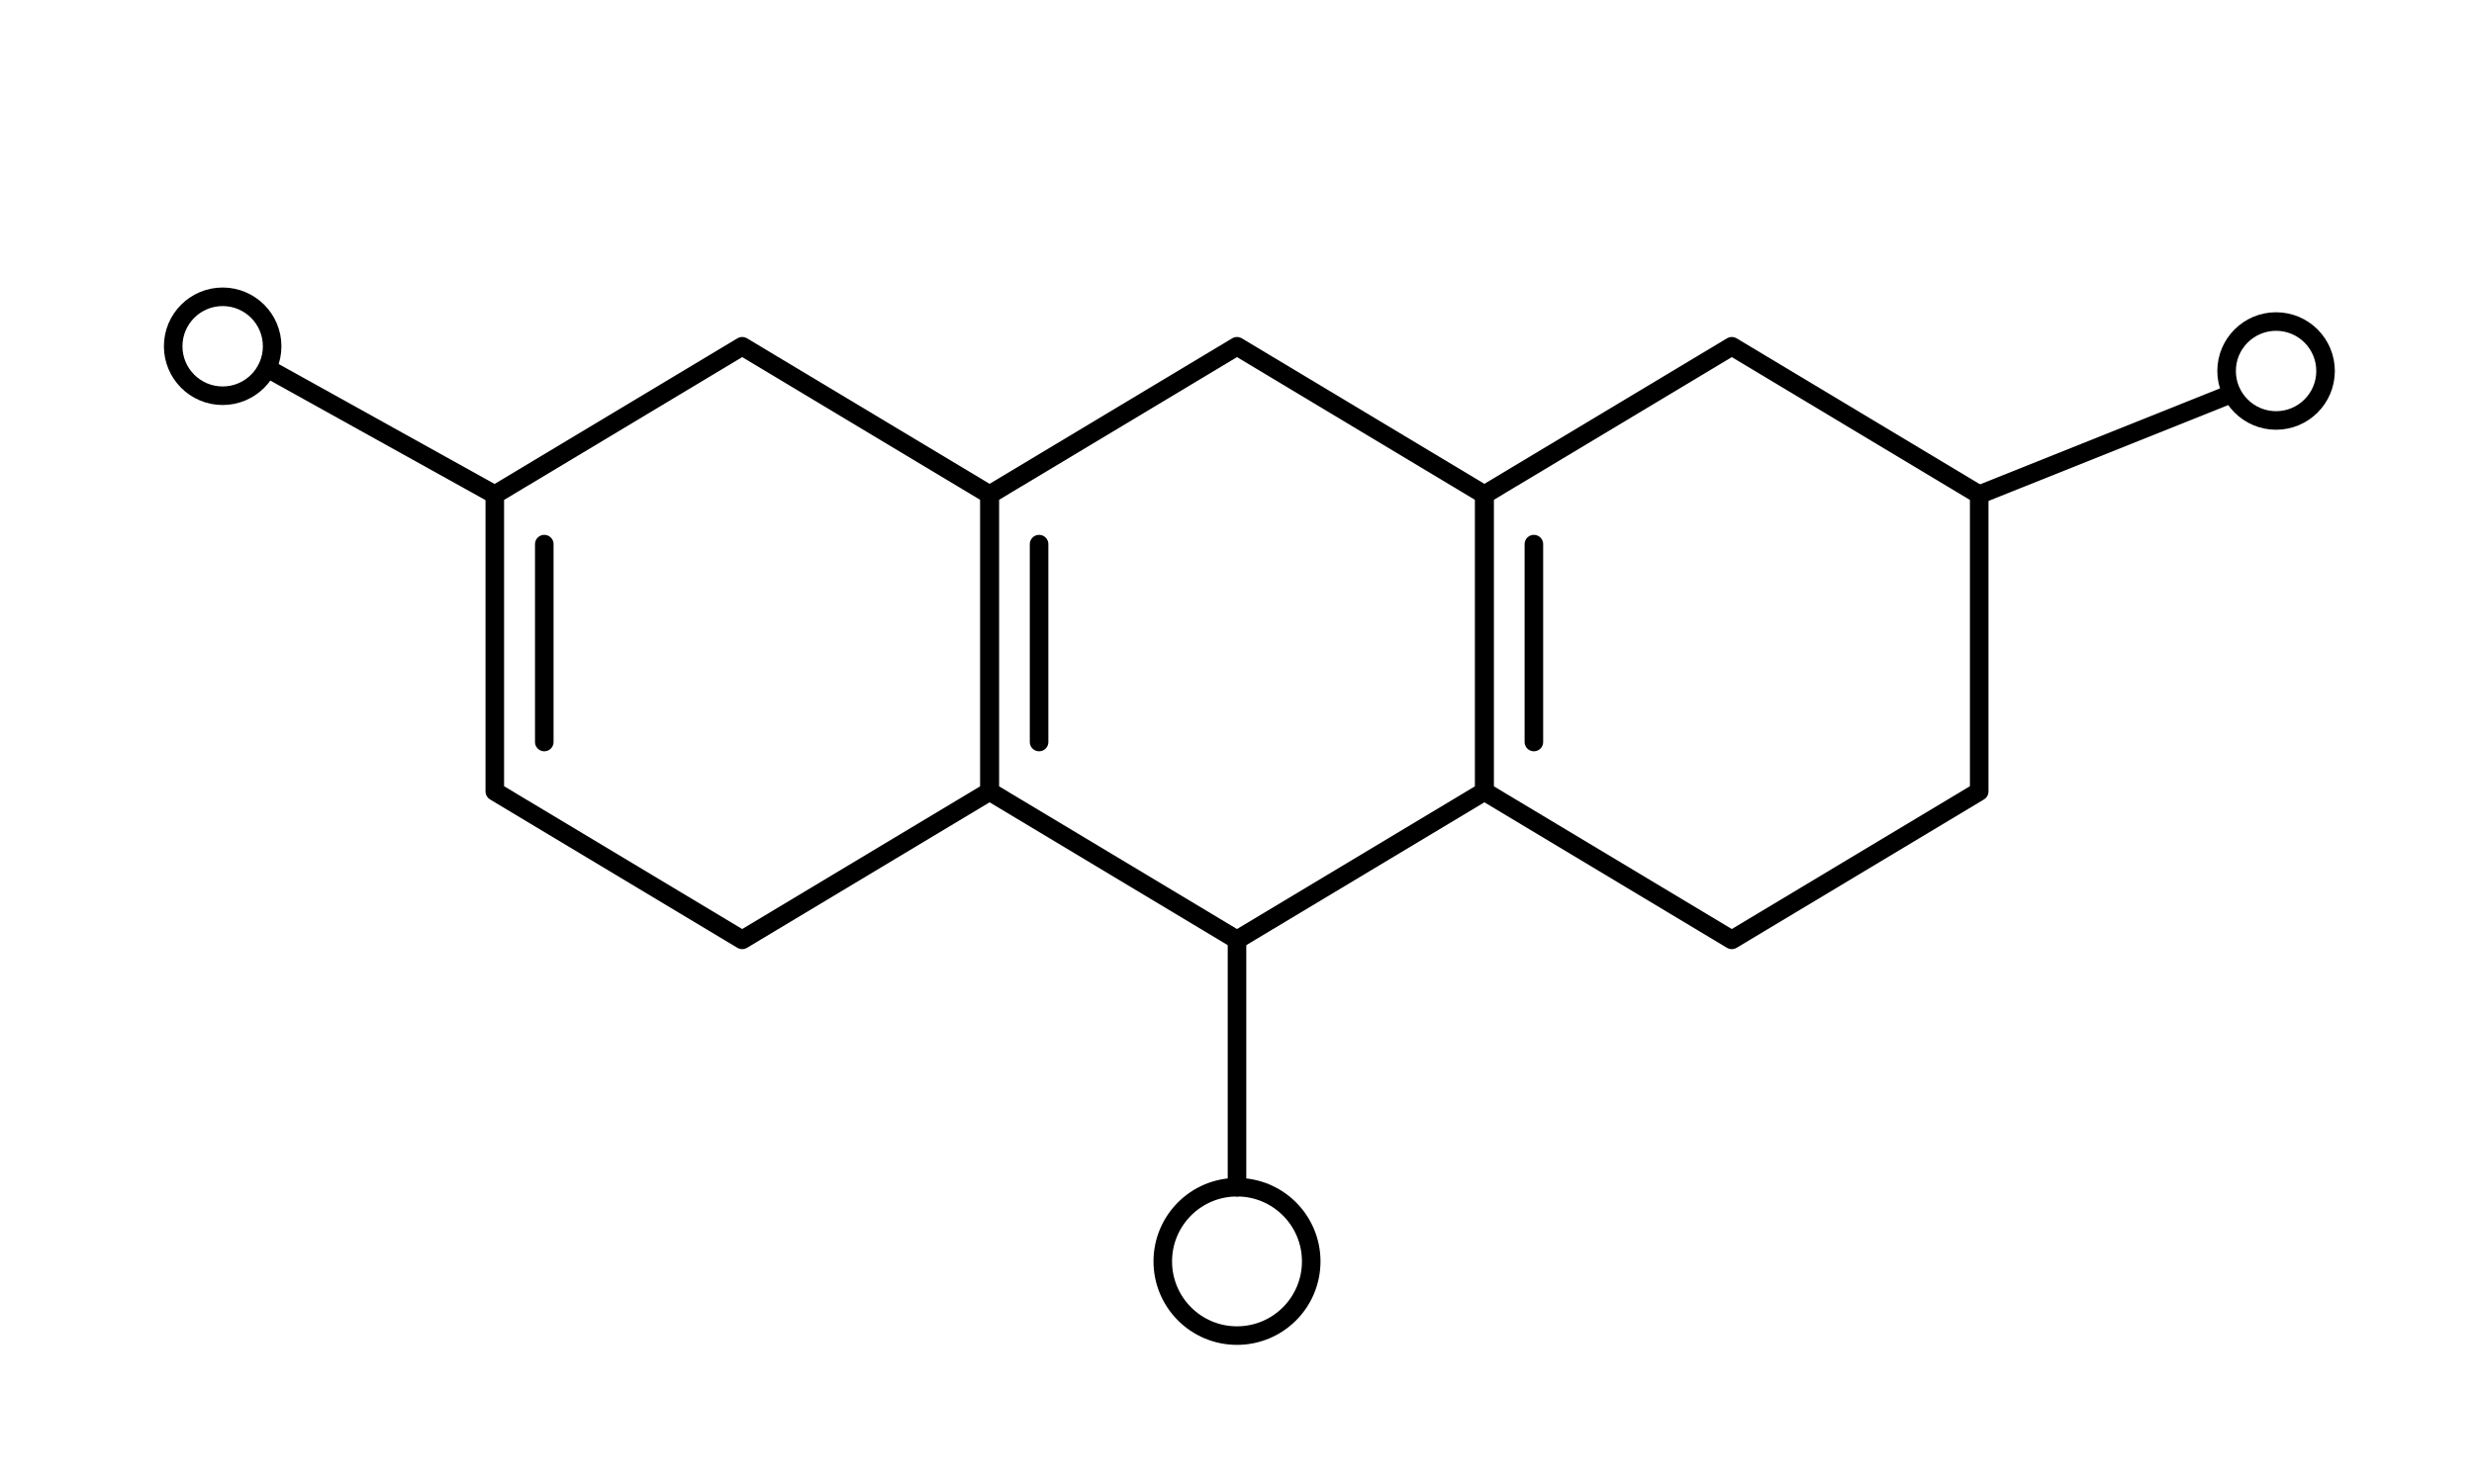
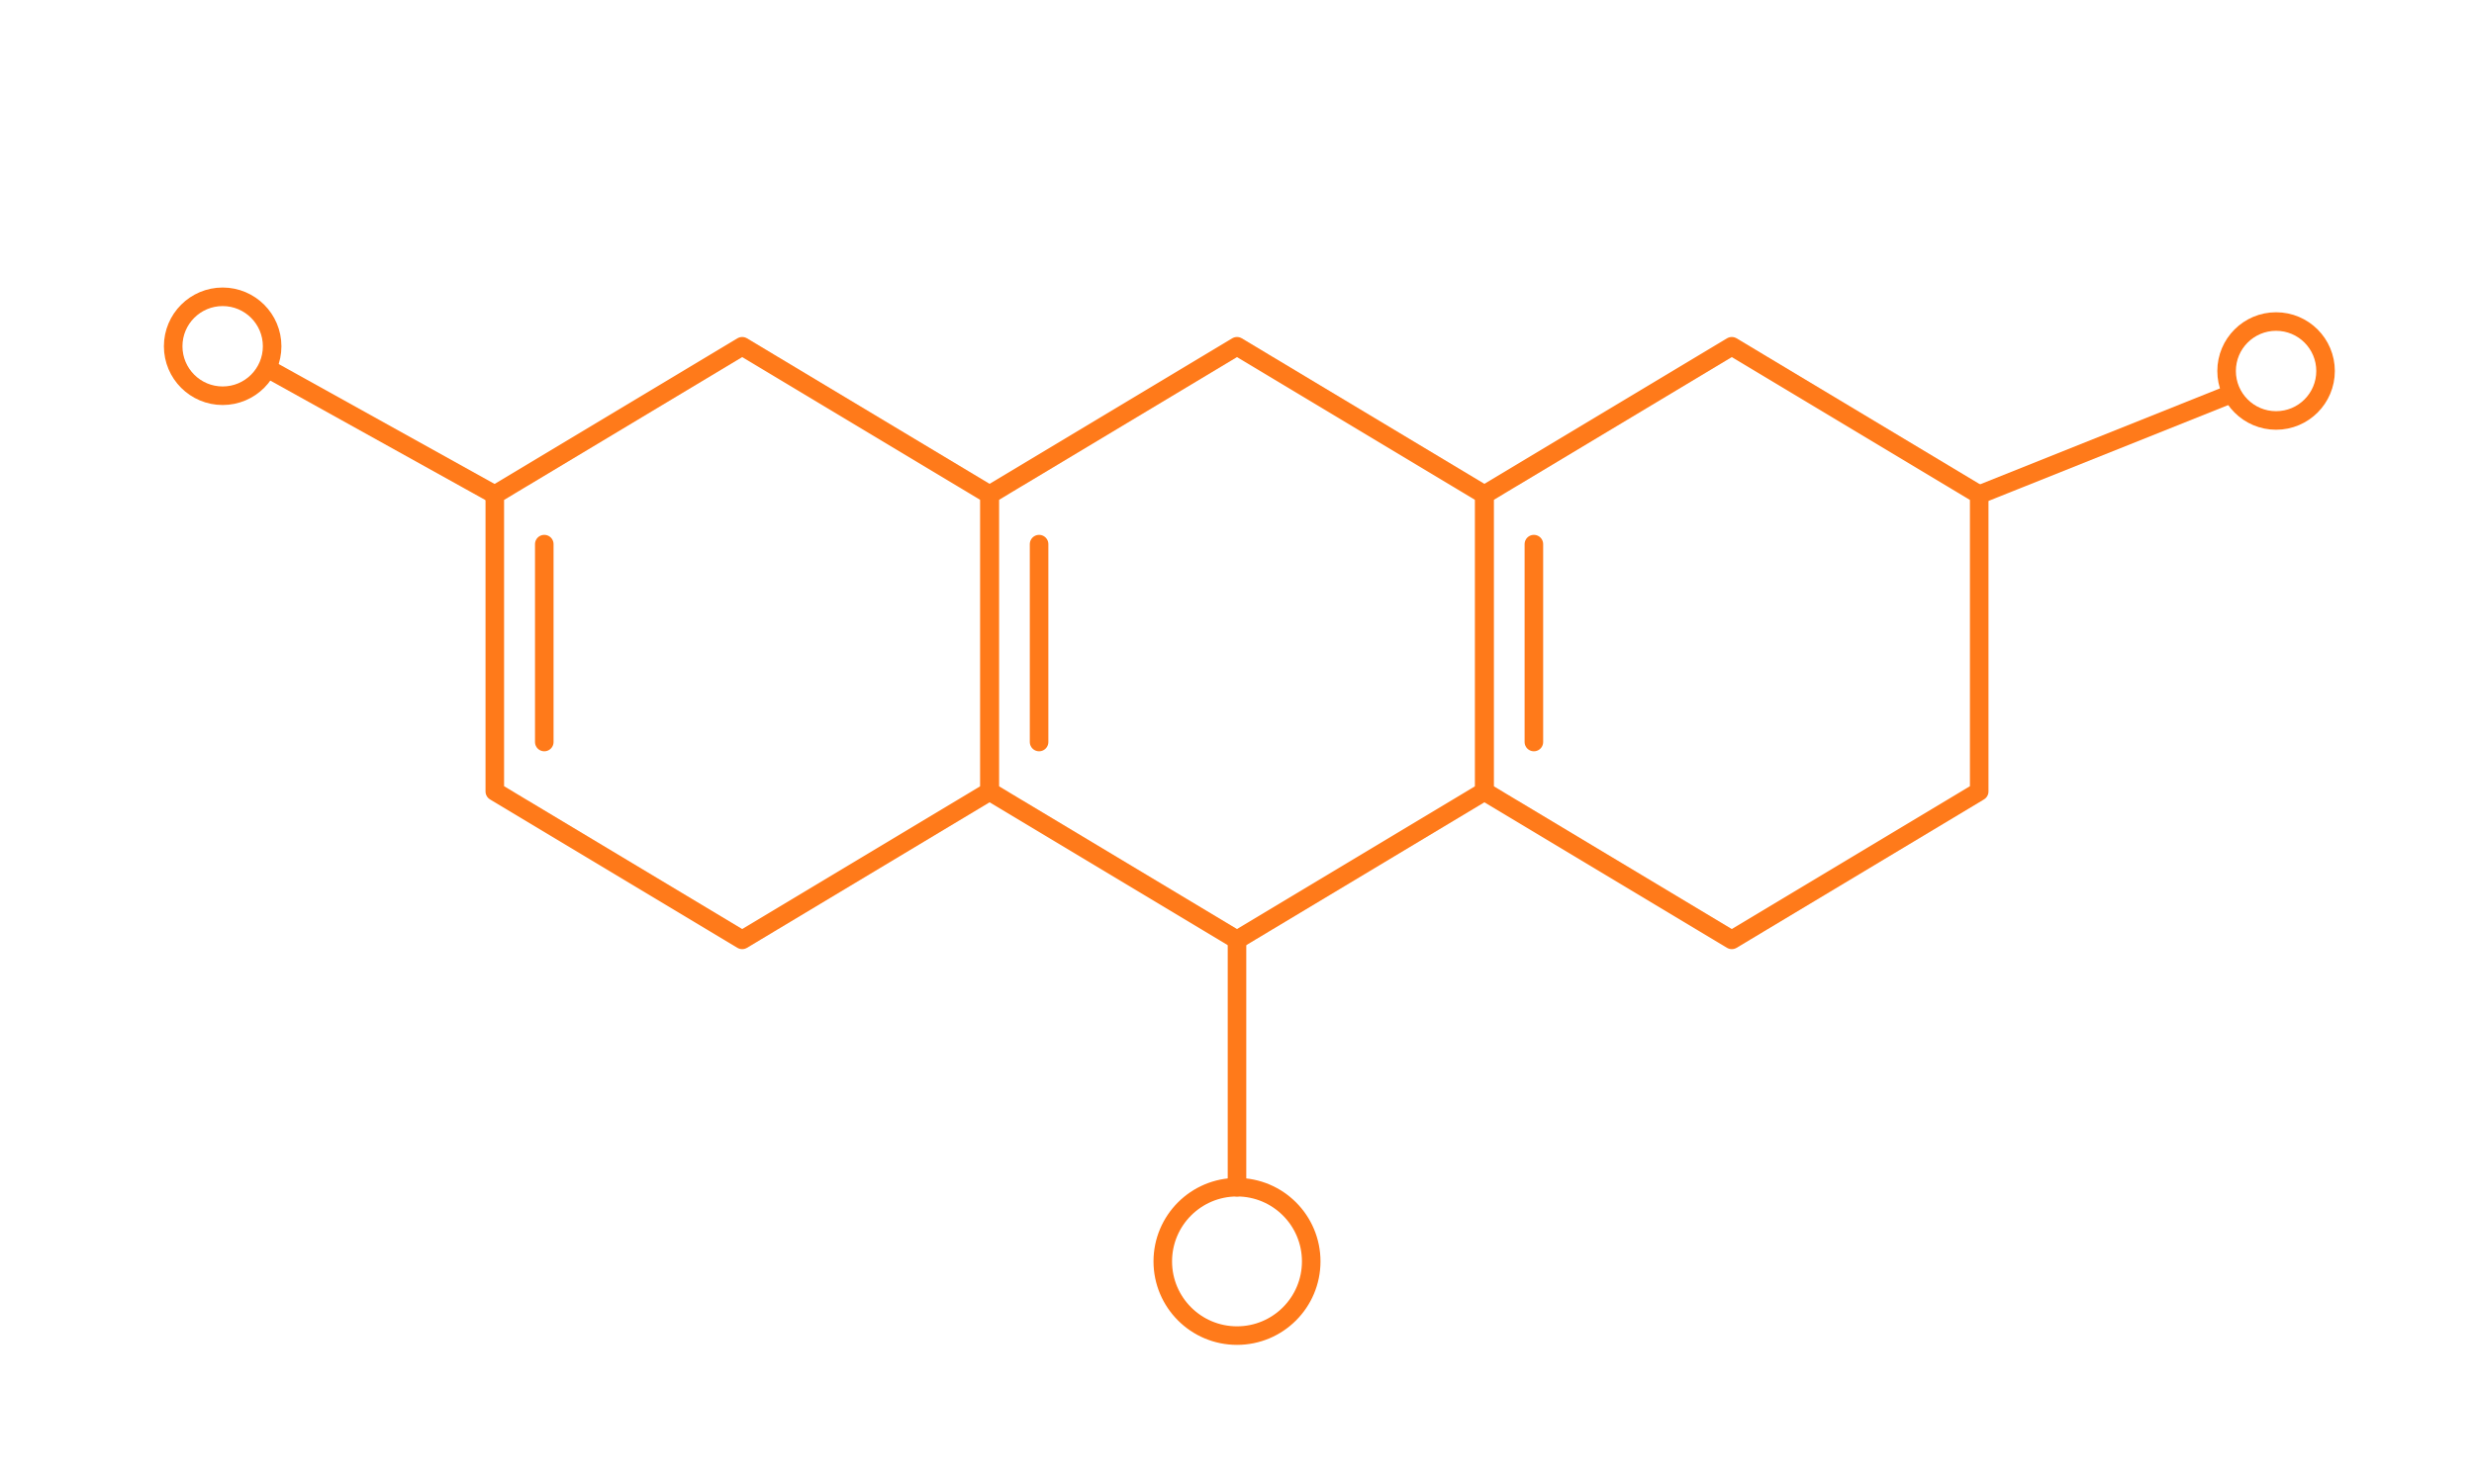
- <svg xmlns="http://www.w3.org/2000/svg" viewBox="0 0 200 120" fill="none" stroke="currentColor" stroke-width="1.5" stroke-linecap="round" stroke-linejoin="round">
+ <svg xmlns="http://www.w3.org/2000/svg" viewBox="0 0 200 120" fill="none" stroke="#FF7A1A" stroke-width="1.5" stroke-linecap="round" stroke-linejoin="round">
  <polygon points="40,40 60,28 80,40 80,64 60,76 40,64" />
  <polygon points="80,40 100,28 120,40 120,64 100,76 80,64" />
  <polygon points="120,40 140,28 160,40 160,64 140,76 120,64" />
  <line x1="44" y1="44" x2="44" y2="60" />
  <line x1="84" y1="44" x2="84" y2="60" />
  <line x1="124" y1="44" x2="124" y2="60" />
  <line x1="100" y1="76" x2="100" y2="96" />
  <circle cx="100" cy="102" r="6" />
  <line x1="160" y1="40" x2="180" y2="32" />
  <circle cx="184" cy="30" r="4" />
  <line x1="40" y1="40" x2="22" y2="30" />
  <circle cx="18" cy="28" r="4" />
</svg>
